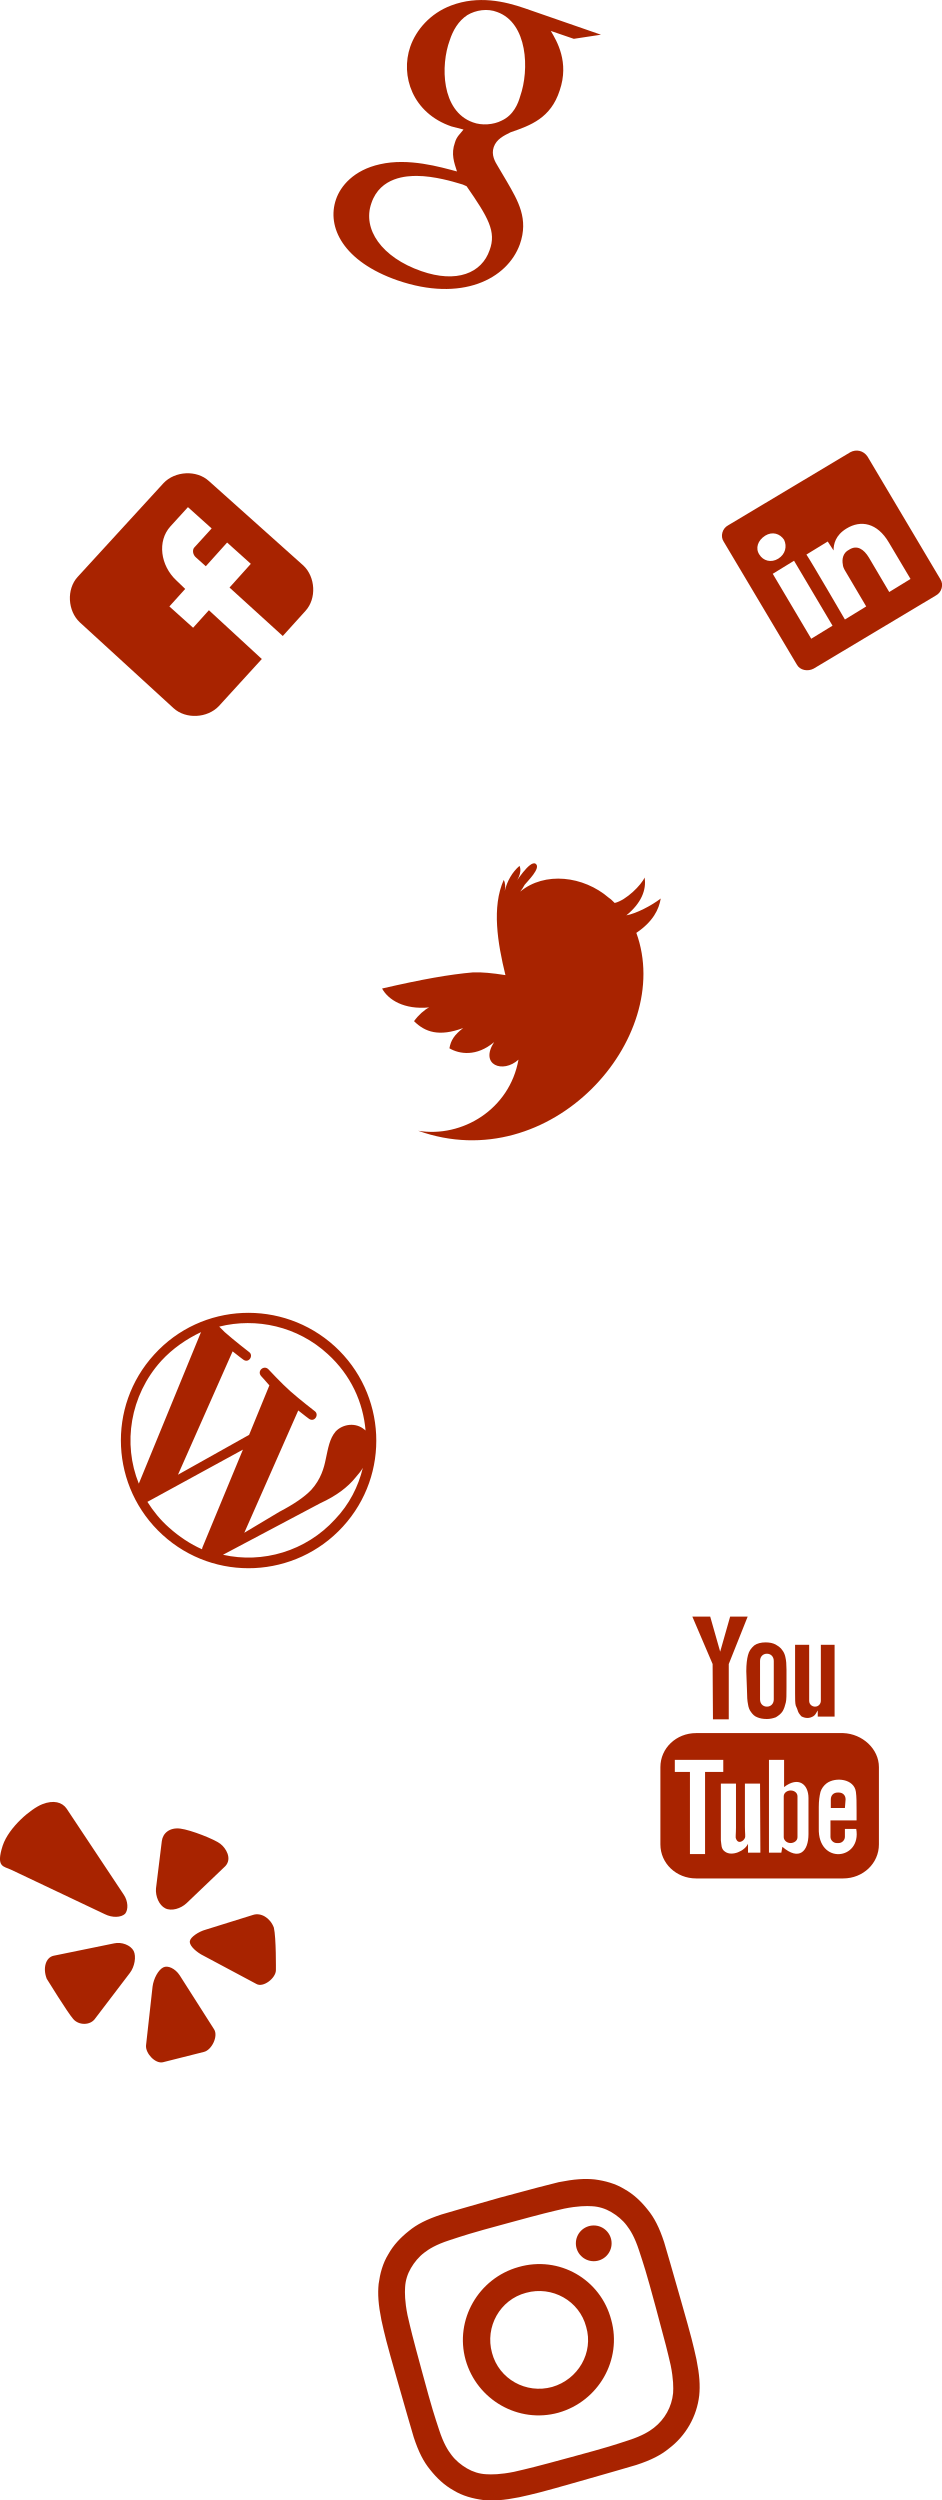
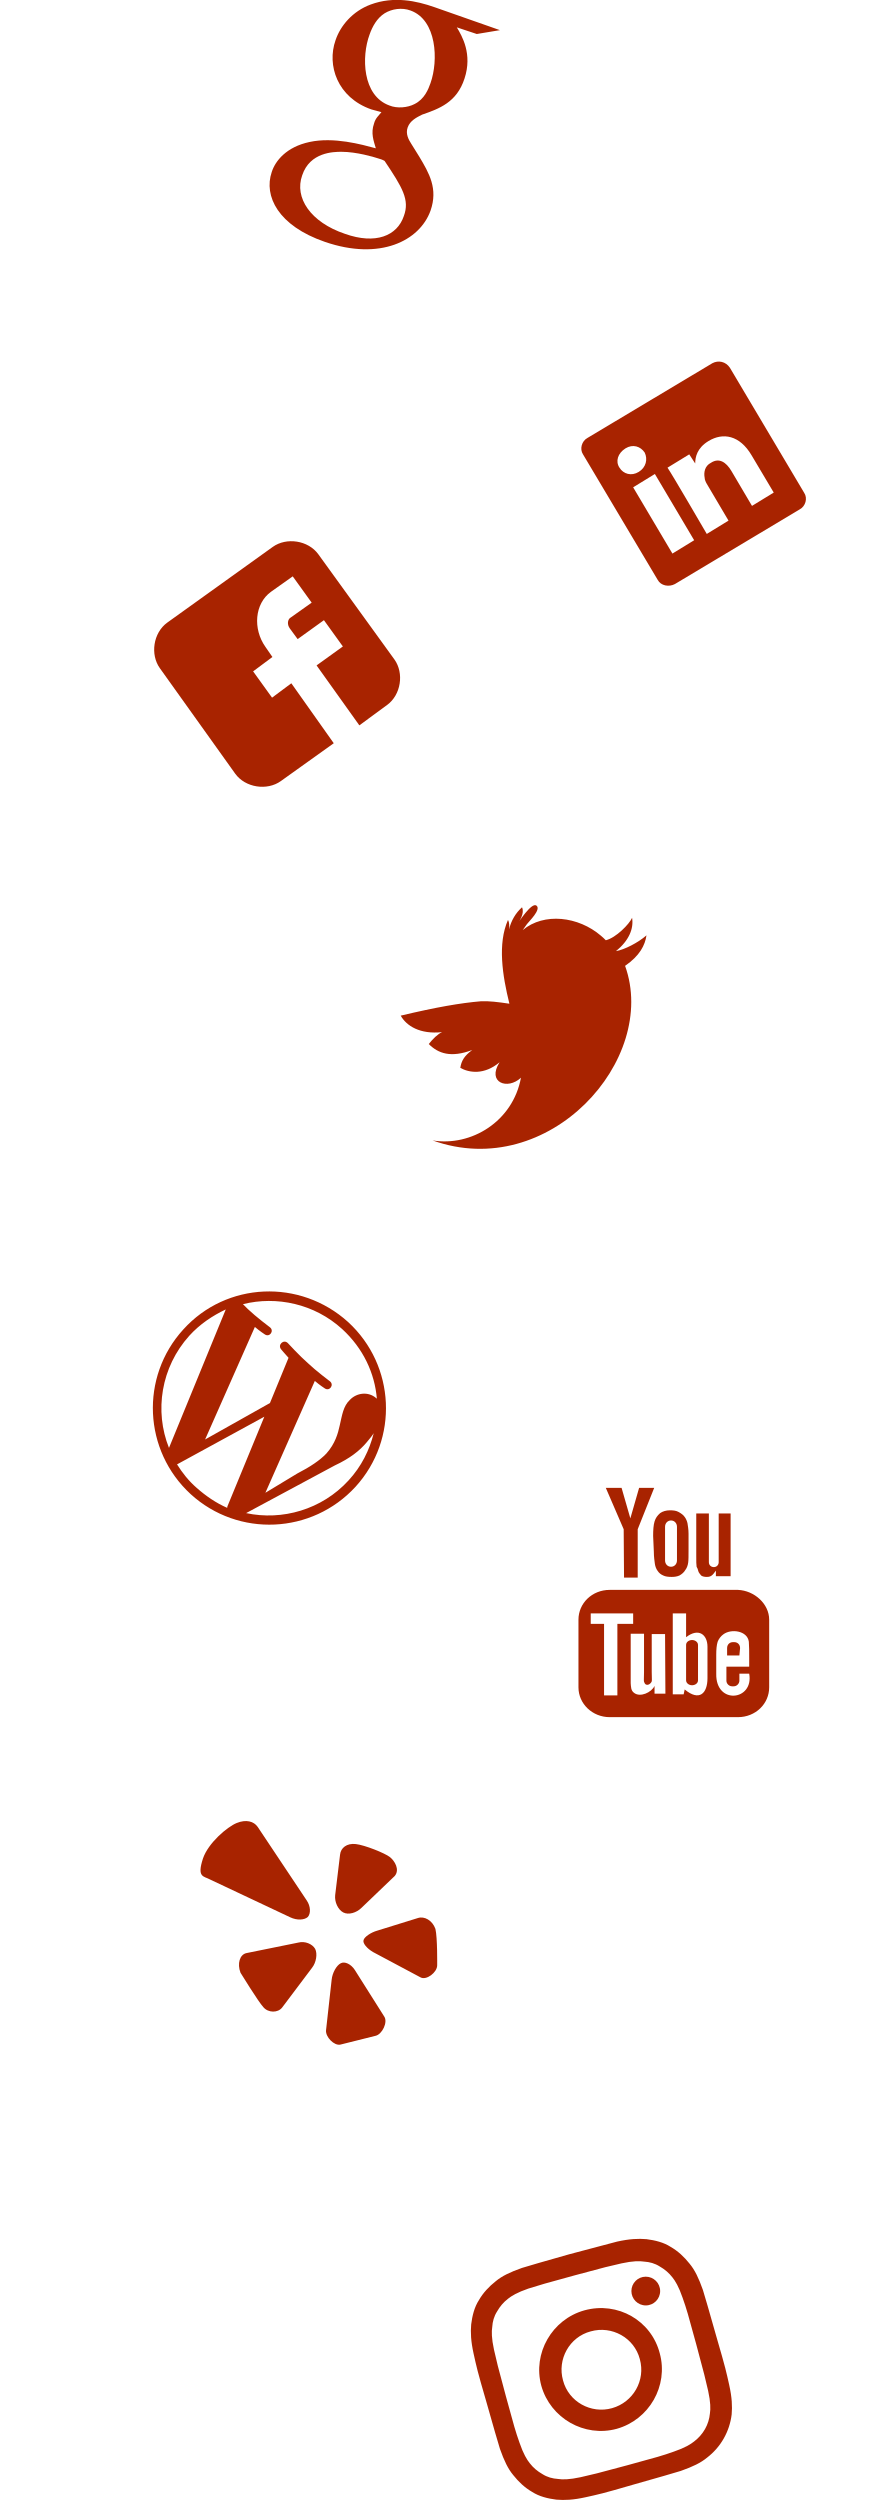
- <svg xmlns="http://www.w3.org/2000/svg" version="1.1" id="Layer_1" x="0px" y="0px" viewBox="193.1 -36.4 274.1 727.6" enable-background="new 193.1 -36.4 274.1 727.6" xml:space="preserve">
+ <svg xmlns="http://www.w3.org/2000/svg" version="1.1" id="Layer_1" x="0px" y="0px" viewBox="213.4 -36.4 253.8 713.1" enable-background="new 213.4 -36.4 253.8 713.1" xml:space="preserve">
  <rect x="95.6" y="-35" display="none" fill="none" width="556.2" height="845" />
  <g>
-     <path id="Facebook__x28_alt_x29_" fill="#A82300" d="M253.9,103.6c-3.6-3.3-9.9-2.9-13.2,0.6l-25,27.3c-3.3,3.6-2.9,9.9,0.6,13.2   l27.3,25c3.6,3.3,9.9,2.9,13.2-0.6l12.5-13.7l-15.4-14.2l-4.6,5.1l-6.9-6.2l4.6-5.1l-2.6-2.5c-4.6-4.3-5.6-11.4-1.7-15.7l5.1-5.6   l6.9,6.2l-5.1,5.6c-0.5,0.6-0.5,2,0.6,2.9l2.8,2.5l6.2-6.9l6.9,6.2l-6.2,6.9l15.5,14.1l6.6-7.3c3.3-3.6,2.9-9.9-0.6-13.2   L253.9,103.6z" />
+     <path id="Facebook__x28_alt_x29_" fill="#A82300" d="M304.2,121.7c-2.9-4-9.1-4.9-13-2.1l-30.1,21.6c-4,2.9-4.9,9.1-2.1,13   l21.5,30.1c2.9,4,9.1,4.9,13,2.1l15.1-10.8l-12.1-17.1l-5.5,4.1l-5.4-7.5l5.5-4.1l-2-2.9c-3.6-5.1-3.1-12.3,1.6-15.7l6.2-4.4   l5.4,7.5l-6.2,4.4c-0.6,0.5-0.9,1.8,0,3l2.2,3l7.5-5.4l5.4,7.5l-7.5,5.4l12.2,17.1l7.9-5.8c4-2.9,4.9-9.1,2.1-13L304.2,121.7z" />
  </g>
  <g>
-     <path id="Twitter__x28_alt_x29_" fill="#A82300" d="M375.4,230c4.3-3.5,5.9-7.4,5.3-11c-0.9,2.1-5.3,6.6-8.7,7.4   c-0.5-0.5-1.2-1.2-1.7-1.5c-7.4-6.4-18.7-7.7-25.8-1.8c0.5-0.6,0.9-1.3,1.3-2c0.6-0.8,4.9-4.9,3.2-6.1c-1.7-1.2-5.9,5.6-6.7,6.7   c1.2-1.5,2.9-4.1,2-6.1c-2.1,1.8-3.6,4.4-4.3,7.3c0.2-1.2,0.2-2.3-0.3-3.2c-3.5,7.9-1.8,18.3,0.5,27.7c-3.8-0.6-6.9-0.9-9.4-0.8   c-6.9,0.6-14.8,2-26.5,4.7c1.8,3.3,6.4,6.2,13.7,5.5c-1.3,0.6-3.2,2.3-4.4,4c3.2,3.2,7.3,4.6,14.3,2c-2.6,2-3.6,3.6-4,5.9   c2.9,1.7,7.9,2.5,13-1.8c-4.3,6.7,2.6,9.2,7.1,5.1c-2.6,14.5-16.4,22.8-29.2,20.7c38.5,13.8,74.7-26.8,63.5-57.6   c4.9-3.3,6.6-6.9,7.1-10C382.7,227.2,378.2,229.5,375.4,230z" />
+     <path id="Twitter__x28_alt_x29_" fill="#A82300" d="M389.1,234.9c3.7-3,5.1-6.4,4.6-9.5c-0.8,1.8-4.6,5.7-7.5,6.4   c-0.4-0.4-1-1-1.4-1.3c-6.4-5.5-16.2-6.7-22.3-1.6c0.4-0.5,0.8-1.2,1.2-1.7c0.5-0.7,4.2-4.2,2.7-5.3c-1.4-1-5.1,4.8-5.8,5.8   c1-1.3,2.5-3.6,1.7-5.3c-1.8,1.6-3.1,3.8-3.7,6.3c0.1-1,0.1-2-0.3-2.7c-3,6.8-1.6,15.8,0.4,23.9c-3.3-0.5-5.9-0.8-8.1-0.7   c-5.9,0.5-12.8,1.7-22.9,4.1c1.6,2.9,5.5,5.4,11.8,4.7c-1.2,0.5-2.7,2-3.8,3.4c2.7,2.7,6.3,4,12.4,1.7c-2.3,1.7-3.1,3.1-3.4,5.1   c2.5,1.4,6.8,2.1,11.2-1.6c-3.7,5.8,2.3,8,6.1,4.4c-2.3,12.5-14.2,19.7-25.2,17.9c33.2,11.9,64.5-23.1,54.9-49.8   c4.2-2.9,5.7-5.9,6.1-8.7C395.4,232.5,391.5,234.5,389.1,234.9z" />
  </g>
  <g>
-     <path id="LinkedIn__x28_alt_x29_" fill="#A82300" d="M440.6,95.2L405,116.5c-1.7,0.9-2.3,3.2-1.3,4.7L425,157   c0.9,1.7,3.2,2.1,4.9,1.2l35.6-21.3c1.7-0.9,2.3-3.2,1.3-4.7l-21.2-35.7C444.4,94.7,442.3,94.3,440.6,95.2z M435.4,145.7l-6.2,3.8   l-11.2-18.9l6.2-3.8L435.4,145.7z M419.6,126.2L419.6,126.2c-2.1,1.3-4.4,0.6-5.5-1.2c-1.2-1.8-0.5-4.1,1.7-5.5   c2.1-1.3,4.3-0.6,5.5,1.2C422.2,122.6,421.7,124.9,419.6,126.2z M458.1,132.1l-6.2,3.8l-5.9-10c-1.5-2.5-3.5-3.8-5.8-2.3   c-1.8,0.9-2.1,2.8-1.8,4.3c0,0.5,0.3,1.2,0.6,1.7l6.2,10.5l-6.2,3.8c0,0-10-17.2-11.2-18.9l6.2-3.8l1.7,2.6c0-1.8,0.5-4.4,3.8-6.4   c4.1-2.5,8.9-1.7,12.3,4.1L458.1,132.1L458.1,132.1z M435.5,123.7L435.5,123.7L435.5,123.7L435.5,123.7z" />
+     <path id="LinkedIn__x28_alt_x29_" fill="#A82300" d="M416.6,67.2L381,88.5c-1.7,0.9-2.3,3.2-1.3,4.7L401,129   c0.9,1.7,3.2,2.1,4.9,1.2l35.6-21.3c1.7-0.9,2.3-3.2,1.3-4.7l-21.2-35.7C420.4,66.7,418.3,66.3,416.6,67.2z M411.4,117.7l-6.2,3.8   l-11.2-18.9l6.2-3.8L411.4,117.7z M395.6,98.2L395.6,98.2c-2.1,1.3-4.4,0.6-5.5-1.2c-1.2-1.8-0.5-4.1,1.7-5.5   c2.1-1.3,4.3-0.6,5.5,1.2C398.2,94.6,397.7,96.9,395.6,98.2z M434.1,104.1l-6.2,3.8l-5.9-10c-1.5-2.5-3.5-3.8-5.8-2.3   c-1.8,0.9-2.1,2.8-1.8,4.3c0,0.5,0.3,1.2,0.6,1.7l6.2,10.5l-6.2,3.8c0,0-10-17.2-11.2-18.9l6.2-3.8l1.7,2.6c0-1.8,0.5-4.4,3.8-6.4   c4.1-2.5,8.9-1.7,12.3,4.1L434.1,104.1L434.1,104.1z M411.5,95.7L411.5,95.7L411.5,95.7L411.5,95.7z" />
  </g>
  <g>
-     <path id="Google" fill="#A82300" d="M368-26.3L345.8-34c-5.8-2-13.5-3.8-21.4-0.8c-6.1,2.3-10.2,7.1-11.9,12   c-2.9,8.4,0.6,19.3,12,23.2c1.2,0.3,2.3,0.6,3.5,0.9c-0.9,1.2-2,2-2.5,3.8c-1.2,3.3-0.2,5.9,0.6,8.4c-4.9-1.3-14.1-4-22.4-2.1   c-7.7,1.7-11.5,6.4-12.8,10.2c-2.8,8.1,2.1,18.1,17.9,23.6c18.6,6.4,31.9-0.3,35.6-10.5c2.6-7.4-0.5-12.6-3.8-18.3L338,12   c-0.8-1.3-2-3.3-1.2-5.6c0.8-2.3,2.9-3.3,4.9-4.3c5.8-2,11.7-4.1,14.3-12.2c2.8-8.2-0.8-14.3-2.6-17.3l6.7,2.3L368-26.3z    M335.6,36.4c-2.3,6.7-9.6,9.7-19.9,6.1c-11.5-4-17.2-12.2-14.5-19.8c2.6-7.7,10.5-7.9,13.2-7.9c5.1,0,11,1.8,12,2.1   c1.2,0.3,1.7,0.5,2.5,0.9C335.2,26.9,337.6,31,335.6,36.4z M339.1-1.3c-2.3,1.2-5.8,1.5-8.4,0.5c-9.2-3.3-9.4-16.6-6.7-23.9   c0.9-2.8,2.5-5.6,5.1-7.3c2.5-1.5,5.9-2,8.7-0.9c8.9,3.2,9.4,16.8,6.7,24.5C343.9-6.3,342.6-2.9,339.1-1.3z" />
+     <path id="Google" fill="#A82300" d="M356-27.8l-18.8-6.6c-4.9-1.7-11.4-3.2-18.1-0.7c-5.1,1.9-8.6,6-10,10.2   c-2.5,7.1,0.5,16.3,10.2,19.7c1,0.3,1.9,0.5,2.9,0.8c-0.8,1-1.7,1.7-2.1,3.2c-1,2.8-0.1,5,0.5,7.1c-4.1-1.1-12-3.3-18.9-1.8   c-6.6,1.4-9.8,5.4-10.8,8.6c-2.3,6.8,1.8,15.3,15.2,19.9c15.7,5.4,27-0.3,30.1-8.9c2.2-6.3-0.4-10.7-3.2-15.4l-2.3-3.7   c-0.7-1.1-1.7-2.8-1-4.7s2.5-2.8,4.1-3.6c4.9-1.7,9.9-3.5,12.1-10.3c2.3-7-0.7-12.1-2.2-14.6l5.7,1.9L356-27.8z M328.6,25.2   c-1.9,5.7-8.1,8.2-16.8,5.1C302,27,297.3,20,299.6,13.6c2.2-6.6,8.9-6.7,11.2-6.7c4.3,0,9.3,1.5,10.2,1.8c1,0.3,1.4,0.4,2.1,0.8   C328.2,17.1,330.3,20.6,328.6,25.2z M331.6-6.7c-1.9,1-4.9,1.3-7.1,0.4c-7.8-2.8-8-14-5.7-20.2c0.8-2.3,2.1-4.7,4.3-6.1   c2.1-1.3,5-1.7,7.4-0.8c7.5,2.7,8,14.2,5.7,20.7C335.6-11,334.5-8.1,331.6-6.7z" />
  </g>
  <g>
-     <path id="YouTube" fill="#A82300" d="M439,489.8h-4.1v-2.5c0-1.2,0.8-2,2-2h0.3c1.2,0,2,0.8,2,2L439,489.8z M423.2,484.7   c-0.9,0-2,0.6-2,1.7v11.9c0,0.8,0.8,1.7,2,1.7c0.9,0,2-0.6,2-1.7v-11.9C425.2,485.4,424.3,484.7,423.2,484.7z M448.9,477.9v22.5   c0,5.5-4.6,9.9-10.4,9.9h-42.8c-5.8,0-10.4-4.4-10.4-9.9v-22.5c0-5.5,4.6-9.9,10.4-9.9h42.8C444.1,468.2,448.9,472.6,448.9,477.9z    M398.3,503v-23.7h5.3v-3.5h-14.1v3.5h4.4v23.9h4.4L398.3,503L398.3,503z M414.3,482.7h-4.4v12.6c0,1.8,0.2,2.8,0,3.2   c-0.3,0.9-2,2-2.6,0.2c-0.2-0.3,0-1.3,0-3.2v-12.8h-4.4v12.5c0,2,0,3.3,0,4c0.2,1.2,0,2.5,1.2,3.3c2,1.5,5.8-0.2,6.7-2.3v2.6h3.6   L414.3,482.7L414.3,482.7z M428.4,497.4v-10.5c0-4-2.9-6.4-7.1-3.2v-7.9h-4.4v27h3.6l0.3-1.7C425.7,505.3,428.4,502.4,428.4,497.4z    M442.3,495.9h-3.3c0,0.2,0,0.3,0,0.5v1.8c0,0.9-0.8,1.8-1.8,1.8h-0.6c-0.9,0-1.8-0.8-1.8-1.8V498v-2v-2.6h7.6v-2.8   c0-2.1,0-4.1-0.2-5.5c-0.5-3.8-5.9-4.4-8.5-2.5c-0.8,0.6-1.5,1.5-1.8,2.5c-0.3,1.2-0.5,2.6-0.5,4.4v6.2   C431.1,506.4,443.9,505,442.3,495.9z M425.4,461.8c0.2,0.5,0.6,0.9,0.9,1.3c0.5,0.3,1.2,0.5,1.8,0.5s1.2-0.2,1.7-0.5   c0.5-0.3,0.8-0.8,1.3-1.7v1.8h4.9v-20.9h-4v16.3c0,0.8-0.6,1.7-1.7,1.7c-0.8,0-1.7-0.6-1.7-1.7v-16.3h-4.1v14.1   c0,1.8,0,2.9,0.2,3.6C425,460.6,425.2,461.2,425.4,461.8z M410.3,450c0-2,0.2-3.6,0.5-4.7c0.3-1.2,0.9-2,1.8-2.8   c0.8-0.6,2-0.9,3.3-0.9c1.2,0,2.1,0.2,2.9,0.6c0.8,0.5,1.5,0.9,2,1.7c0.5,0.6,0.8,1.5,0.9,2.1c0.2,0.8,0.3,2,0.3,3.5v5.3   c0,2,0,3.5-0.2,4.3c-0.2,0.9-0.5,1.8-0.9,2.5c-0.5,0.8-1.2,1.3-2,1.8c-0.8,0.3-1.7,0.5-2.6,0.5c-1.2,0-2.1-0.2-2.8-0.5   c-0.8-0.3-1.3-0.8-1.8-1.5c-0.5-0.6-0.8-1.5-0.9-2.3c-0.2-0.9-0.3-2.3-0.3-4.1L410.3,450L410.3,450z M414.3,458.2   c0,1.2,0.8,2.1,2,2.1c1.2,0,2-0.9,2-2.1V447c0-1.2-0.8-2.1-2-2.1c-1.2,0-2,0.9-2,2.1V458.2z M400.6,464h4.6v-16.1l5.5-13.8h-5.1   l-2.9,10.2l-2.9-10.2h-5.2l5.9,13.8L400.6,464z" />
+     <path id="YouTube" fill="#A82300" d="M424.3,435.8h-3.5v-2.1c0-1,0.7-1.7,1.7-1.7h0.3c1,0,1.7,0.7,1.7,1.7L424.3,435.8z    M410.8,431.4c-0.8,0-1.7,0.5-1.7,1.4v10.1c0,0.7,0.7,1.4,1.7,1.4c0.8,0,1.7-0.5,1.7-1.4v-10.1C412.5,432,411.7,431.4,410.8,431.4z    M432.8,425.6v19.3c0,4.7-3.9,8.5-8.9,8.5h-36.6c-4.9,0-8.9-3.8-8.9-8.5v-19.3c0-4.7,3.9-8.5,8.9-8.5h36.6   C428.6,417.3,432.8,421.1,432.8,425.6z M389.5,447.1v-20.3h4.5v-3h-12.1v3h3.8v20.4h3.8L389.5,447.1L389.5,447.1z M403.1,429.7   h-3.8v10.8c0,1.6,0.1,2.4,0,2.7c-0.3,0.8-1.7,1.7-2.2,0.1c-0.1-0.3,0-1.2,0-2.7v-11h-3.8v10.7c0,1.7,0,2.8,0,3.4c0.1,1,0,2.1,1,2.8   c1.7,1.3,4.9-0.1,5.8-2v2.2h3.1L403.1,429.7L403.1,429.7z M415.2,442.3v-9c0-3.4-2.5-5.5-6.1-2.7v-6.8h-3.8v23.1h3.1l0.3-1.4   C412.9,449,415.2,446.6,415.2,442.3z M427.1,441h-2.8c0,0.1,0,0.3,0,0.4v1.6c0,0.8-0.7,1.6-1.6,1.6h-0.5c-0.8,0-1.6-0.7-1.6-1.6   v-0.1v-1.7v-2.2h6.5v-2.4c0-1.8,0-3.5-0.1-4.7c-0.4-3.2-5.1-3.8-7.3-2.1c-0.7,0.5-1.3,1.3-1.6,2.1c-0.3,1-0.4,2.2-0.4,3.8v5.3   C417.5,450,428.5,448.7,427.1,441z M412.6,411.8c0.1,0.4,0.5,0.8,0.8,1.2c0.4,0.3,1,0.4,1.6,0.4s1-0.1,1.4-0.4   c0.4-0.3,0.7-0.7,1.2-1.4v1.6h4.2v-17.9h-3.4v13.9c0,0.7-0.5,1.4-1.4,1.4c-0.7,0-1.4-0.5-1.4-1.4v-13.9H412v12.1   c0,1.6,0,2.5,0.1,3.1C412.3,410.8,412.5,411.3,412.6,411.8z M399.7,401.7c0-1.7,0.1-3.1,0.4-4.1c0.3-1,0.8-1.7,1.6-2.4   c0.7-0.5,1.7-0.8,2.8-0.8c1,0,1.8,0.1,2.5,0.5c0.7,0.4,1.3,0.8,1.7,1.4c0.4,0.5,0.7,1.3,0.8,1.8c0.1,0.7,0.3,1.7,0.3,3v4.5   c0,1.7,0,3-0.1,3.7c-0.1,0.8-0.4,1.6-0.8,2.1c-0.4,0.7-1,1.2-1.7,1.6c-0.7,0.3-1.4,0.4-2.2,0.4c-1,0-1.8-0.1-2.4-0.4   c-0.7-0.3-1.2-0.7-1.6-1.3c-0.4-0.5-0.7-1.3-0.8-2c-0.1-0.8-0.3-2-0.3-3.5L399.7,401.7L399.7,401.7z M403.1,408.7   c0,1,0.7,1.8,1.7,1.8s1.7-0.8,1.7-1.8v-9.6c0-1-0.7-1.8-1.7-1.8s-1.7,0.8-1.7,1.8V408.7z M391.4,413.6h3.9v-13.8L400,388h-4.3   l-2.5,8.7l-2.5-8.7h-4.5l5.1,11.8L391.4,413.6z" />
  </g>
  <g>
-     <path id="WordPress" fill="#A82300" d="M238,357.8c-13.9,15.2-12.7,38.7,2.4,52.5c15.2,13.9,38.7,12.7,52.5-2.4   c13.9-15.2,12.7-38.7-2.4-52.5C275.3,341.6,251.8,342.6,238,357.8z M240,359.7c3.4-3.7,7.4-6.4,11.6-8.4l-18.1,44.1   C228.8,383.8,230.9,369.8,240,359.7z M242.3,408.2c-2.5-2.2-4.6-4.8-6.3-7.5l27.8-15.2L252,414c0,0.1-0.1,0.3-0.1,0.5   C248.5,413,245.2,410.8,242.3,408.2z M286.3,401.1c4.8-2.2,8-4.7,10.2-7.4c0.8-1,1.6-1.8,2.2-2.9c-1.3,5.4-3.9,10.6-8.1,15   c-8.5,9.3-21.1,12.9-32.6,10.3L286.3,401.1z M287.9,388.3c-0.5,2.5-1.4,5.8-4.2,8.9c-2,2.1-5.1,4.2-9.3,6.4l-10.2,6.1l15.7-35.6   c1.6,1.3,3.1,2.4,3.1,2.4c1.6,1.2,3.1-1.2,1.7-2.2c0,0-4.4-3.4-7.1-5.8c-2.5-2.2-6.4-6.4-6.4-6.4c-1.3-1.3-3.4,0.5-2.1,2   c0,0,1.2,1.3,2.4,2.7l-5.9,14.4l-20.7,11.6l15.9-35.9c1.6,1.3,3.1,2.4,3.1,2.4c1.6,1.2,3.1-1.2,1.7-2.2c0,0-4.4-3.4-7.1-5.8   c-0.4-0.4-1-1-1.6-1.6c10.8-2.7,22.8-0.1,31.6,8c6.7,6.1,10.3,14,11,22.3c-0.1-0.1-0.1-0.3-0.3-0.3c-2.5-2.2-6.3-1.7-8.4,0.5   C289,382.3,288.6,385.1,287.9,388.3z" />
+     <path id="WordPress" fill="#A82300" d="M265.7,342.8c-12.4,13.6-11.4,34.6,2.1,47c13.6,12.4,34.6,11.4,47-2.1   c12.4-13.6,11.4-34.6-2.1-47C299,328.3,278,329.2,265.7,342.8z M267.4,344.6c3-3.3,6.6-5.7,10.4-7.5l-16.2,39.5   C257.4,366.1,259.3,353.6,267.4,344.6z M269.5,388c-2.3-2-4.1-4.3-5.6-6.7l24.9-13.6l-10.5,25.5c0,0.1-0.1,0.2-0.1,0.5   C275,392.3,272.1,390.3,269.5,388z M308.9,381.6c4.3-2,7.1-4.2,9.1-6.6c0.7-0.9,1.4-1.6,2-2.6c-1.2,4.8-3.5,9.5-7.2,13.5   c-7.6,8.3-18.9,11.5-29.2,9.3L308.9,381.6z M310.3,370.2c-0.5,2.3-1.3,5.2-3.8,8c-1.8,1.9-4.6,3.8-8.3,5.7l-9.1,5.5l14.1-31.9   c1.4,1.2,2.8,2.1,2.8,2.1c1.4,1,2.8-1,1.5-2c0,0-4-3-6.3-5.2c-2.3-2-5.7-5.7-5.7-5.7c-1.2-1.2-3,0.5-1.9,1.8c0,0,1,1.2,2.1,2.4   l-5.3,12.9l-18.5,10.4l14.2-32.1c1.4,1.2,2.8,2.1,2.8,2.1c1.4,1,2.8-1,1.5-2c0,0-4-3-6.3-5.2c-0.4-0.4-0.9-0.9-1.4-1.4   c9.6-2.4,20.4-0.1,28.3,7.1c6,5.5,9.3,12.6,9.9,19.9c-0.1-0.1-0.1-0.2-0.2-0.2c-2.3-2-5.6-1.5-7.5,0.5   C311.3,364.7,311,367.2,310.3,370.2z" />
  </g>
  <g>
-     <path id="Yelp" fill="#A82300" d="M193.9,500.7c1.8-5.3,8.2-10.7,11.5-12s5.8-0.6,7.1,1.3l16.6,25c1.3,1.9,1.4,4.4,0.4,5.6   c-1.2,1.1-3.7,1.2-5.9,0.1l-27.2-12.9C194.2,506.7,191.8,507.2,193.9,500.7z M220.7,551.2l10.2-13.4c1.4-1.8,1.9-4.8,1.1-6.4   c-0.9-1.7-3.5-2.7-5.7-2.2l-17.6,3.6c-2.3,0.5-3.2,3.6-2,6.7c0,0,6.1,9.9,7.7,11.7C216,553.1,219.3,553.1,220.7,551.2z    M245.4,538.5c-1.3-2-3.5-3-4.8-2.3c-1.4,0.7-2.8,3.2-3.1,5.6l-1.9,17.1c-0.2,2.3,2.7,5.4,4.9,4.9l11.9-3c2.3-0.5,4.3-4.6,3-6.6   L245.4,538.5z M266.8,520.9l-13.8,4.3c-2.2,0.6-4.4,2.2-4.6,3.2c-0.4,1.1,1.2,2.8,3.2,4l16.1,8.6c2,1.2,5.7-1.7,5.7-4   c0,0,0.1-9.4-0.6-12.4C271.7,521.7,269,520.2,266.8,520.9z M257.2,500.2c-1.7-1.3-8.5-4-11.6-4.4s-5.1,1.3-5.4,3.6l-1.7,13.8   c-0.2,2.3,0.9,4.9,2.7,5.8c1.8,0.9,4.5,0.1,6.2-1.5l11.3-10.8C260.7,504.5,258.9,501.5,257.2,500.2z" />
+     <path id="Yelp" fill="#A82300" d="M271.3,493.7c1.5-4.4,6.9-9,9.6-10.1c2.7-1.1,4.9-0.5,6,1.1l14,21c1.1,1.6,1.2,3.7,0.3,4.7   c-1,0.9-3.1,1-5,0.1l-22.9-10.8C271.5,498.7,269.5,499.2,271.3,493.7z M293.9,536.2l8.5-11.3c1.2-1.5,1.6-4,0.9-5.4   c-0.8-1.4-2.9-2.3-4.8-1.8l-14.8,3c-1.9,0.4-2.7,3-1.7,5.6c0,0,5.1,8.3,6.5,9.8C289.9,537.8,292.7,537.8,293.9,536.2z M314.6,525.5   c-1.1-1.7-2.9-2.5-4-1.9c-1.2,0.6-2.4,2.7-2.6,4.7l-1.6,14.4c-0.2,1.9,2.3,4.5,4.1,4.1l10-2.5c1.9-0.4,3.6-3.9,2.5-5.5L314.6,525.5   z M332.6,510.7l-11.6,3.6c-1.8,0.5-3.7,1.8-3.9,2.7c-0.3,0.9,1,2.4,2.7,3.4l13.5,7.2c1.7,1,4.8-1.4,4.8-3.4c0,0,0.1-7.9-0.5-10.4   C336.7,511.3,334.4,510.1,332.6,510.7z M324.6,493.3c-1.4-1.1-7.1-3.4-9.7-3.7c-2.6-0.3-4.3,1.1-4.5,3l-1.4,11.6   c-0.2,1.9,0.8,4.1,2.3,4.9s3.8,0.1,5.2-1.3l9.5-9.1C327.5,496.9,326,494.4,324.6,493.3z" />
  </g>
  <g>
-     <path fill="#A82300" d="M340.6,610.7c11-3,12.4-3.3,16.7-4.3c4-0.8,6.5-0.8,8.1-0.7c2,0.1,3.9,0.7,5.6,1.7s3.3,2.3,4.5,3.9   c1,1.3,2.3,3.3,3.6,7.3c1.4,4.3,1.9,5.6,4.9,16.7s3.3,12.4,4.3,16.7c0.8,4,0.8,6.5,0.7,8.1c-0.4,4-2.4,7.6-5.6,10.1   c-1.3,1-3.3,2.3-7.3,3.6c-4.3,1.4-5.6,1.9-16.7,4.9c-11,3-12.4,3.3-16.7,4.3c-4,0.8-6.5,0.8-8.1,0.7c-2-0.1-3.9-0.7-5.6-1.7   s-3.3-2.3-4.5-3.9c-1-1.3-2.3-3.3-3.6-7.3c-1.4-4.3-1.9-5.6-4.9-16.7c-3-11-3.3-12.4-4.3-16.7c-0.8-4-0.8-6.5-0.7-8.1   c0.1-2,0.7-3.9,1.7-5.6c1-1.7,2.3-3.3,3.9-4.5c1.3-1,3.3-2.3,7.3-3.6C328.2,614.2,329.5,613.7,340.6,610.7 M338.6,603.2   c-11.2,3.2-12.6,3.6-17,4.9c-4.3,1.4-7.2,2.9-9.5,4.8c-2.4,1.9-4.5,4.1-6,6.8c-1.6,2.6-2.4,5.6-2.8,8.6c-0.3,2.9-0.1,6,0.8,10.5   c1,4.5,1.3,5.9,4.5,17.1c3.2,11.2,3.6,12.6,4.9,17c1.4,4.3,2.9,7.2,4.8,9.5c1.9,2.4,4.1,4.5,6.8,6c2.6,1.6,5.6,2.4,8.6,2.8   c2.9,0.3,6,0.1,10.5-0.8c4.5-1,5.9-1.3,17.1-4.5c11.2-3.2,12.6-3.6,17-4.9c4.3-1.4,7.2-2.9,9.5-4.8c4.9-3.7,8.1-9.3,8.8-15.4   c0.3-2.9,0.1-6-0.8-10.5c-1-4.5-1.3-5.9-4.5-17.1c-3.2-11.2-3.6-12.6-4.9-17c-1.4-4.3-2.9-7.2-4.8-9.5c-1.9-2.4-4.1-4.5-6.8-6   c-2.6-1.6-5.6-2.4-8.6-2.8c-2.9-0.3-6-0.1-10.5,0.8C351.2,599.8,349.8,600.2,338.6,603.2L338.6,603.2L338.6,603.2z" />
-     <path fill="#A82300" d="M344,623.4c-11.7,3.3-18.6,15.4-15.4,27c3.3,11.7,15.4,18.6,27,15.4c11.7-3.3,18.6-15.4,15.4-27l0,0   C367.9,626.9,355.8,620,344,623.4z M353.8,658.3c-7.6,2.1-15.5-2.3-17.5-9.9c-2.1-7.6,2.3-15.5,9.9-17.5c7.6-2.1,15.5,2.3,17.5,9.9   C365.9,648.3,361.4,656.1,353.8,658.3z" />
-     <circle fill="#A82300" cx="365.9" cy="616.5" r="5.2" />
+     <path fill="#A82300" d="M377.4,612.6c8.8-2.4,9.8-2.6,13.3-3.4c3.2-0.7,5.2-0.7,6.4-0.5c1.6,0.1,3.1,0.5,4.5,1.4   c1.4,0.8,2.6,1.8,3.6,3.1c0.8,1,1.8,2.6,2.9,5.8c1.2,3.4,1.5,4.5,3.9,13.3c2.4,8.9,2.6,9.8,3.4,13.3c0.7,3.2,0.7,5.2,0.5,6.4   c-0.3,3.2-1.9,6-4.5,8c-1,0.8-2.6,1.8-5.8,2.9c-3.4,1.2-4.5,1.5-13.3,3.9c-8.8,2.4-9.8,2.6-13.3,3.4c-3.2,0.7-5.2,0.7-6.4,0.5   c-1.6-0.1-3.1-0.5-4.5-1.4c-1.4-0.8-2.6-1.8-3.6-3.1c-0.8-1-1.8-2.6-2.9-5.8c-1.2-3.4-1.5-4.5-3.9-13.3c-2.4-8.8-2.6-9.8-3.4-13.3   c-0.7-3.2-0.7-5.2-0.5-6.4c0.1-1.6,0.5-3.1,1.4-4.5c0.8-1.4,1.8-2.6,3.1-3.6c1-0.8,2.6-1.8,5.8-2.9   C367.6,615.3,368.6,615,377.4,612.6 M375.8,606.6c-8.9,2.5-10.1,2.9-13.5,3.9c-3.4,1.2-5.7,2.3-7.5,3.8c-1.9,1.5-3.6,3.3-4.8,5.4   c-1.3,2-1.9,4.5-2.2,6.9c-0.2,2.3-0.1,4.8,0.7,8.4c0.8,3.6,1,4.7,3.6,13.6c2.5,8.9,2.9,10.1,3.9,13.5c1.2,3.4,2.3,5.7,3.8,7.5   c1.5,1.9,3.3,3.6,5.4,4.8c2,1.3,4.5,1.9,6.9,2.2c2.3,0.2,4.8,0.1,8.4-0.7c3.6-0.8,4.7-1,13.6-3.6c8.9-2.5,10.1-2.9,13.5-3.9   c3.4-1.2,5.7-2.3,7.5-3.8c3.9-3,6.4-7.4,7-12.3c0.2-2.3,0.1-4.8-0.7-8.4c-0.8-3.6-1-4.7-3.6-13.6c-2.5-8.9-2.9-10.1-3.9-13.5   c-1.2-3.4-2.3-5.7-3.8-7.5c-1.5-1.9-3.3-3.6-5.4-4.8c-2-1.3-4.5-1.9-6.9-2.2c-2.3-0.2-4.8-0.1-8.4,0.7   C385.9,603.9,384.8,604.2,375.8,606.6L375.8,606.6L375.8,606.6z" />
+     <path fill="#A82300" d="M380.1,622.6c-9.3,2.6-14.8,12.3-12.3,21.5c2.6,9.3,12.3,14.8,21.5,12.3c9.3-2.6,14.8-12.3,12.3-21.5l0,0   C399.2,625.5,389.6,620,380.1,622.6z M388,650.5c-6,1.7-12.4-1.8-14-7.9c-1.7-6,1.8-12.4,7.9-14c6-1.7,12.4,1.8,14,7.9   C397.6,642.6,394,648.8,388,650.5z" />
+     <circle fill="#A82300" cx="397.6" cy="617.1" r="4.1" />
  </g>
</svg>
